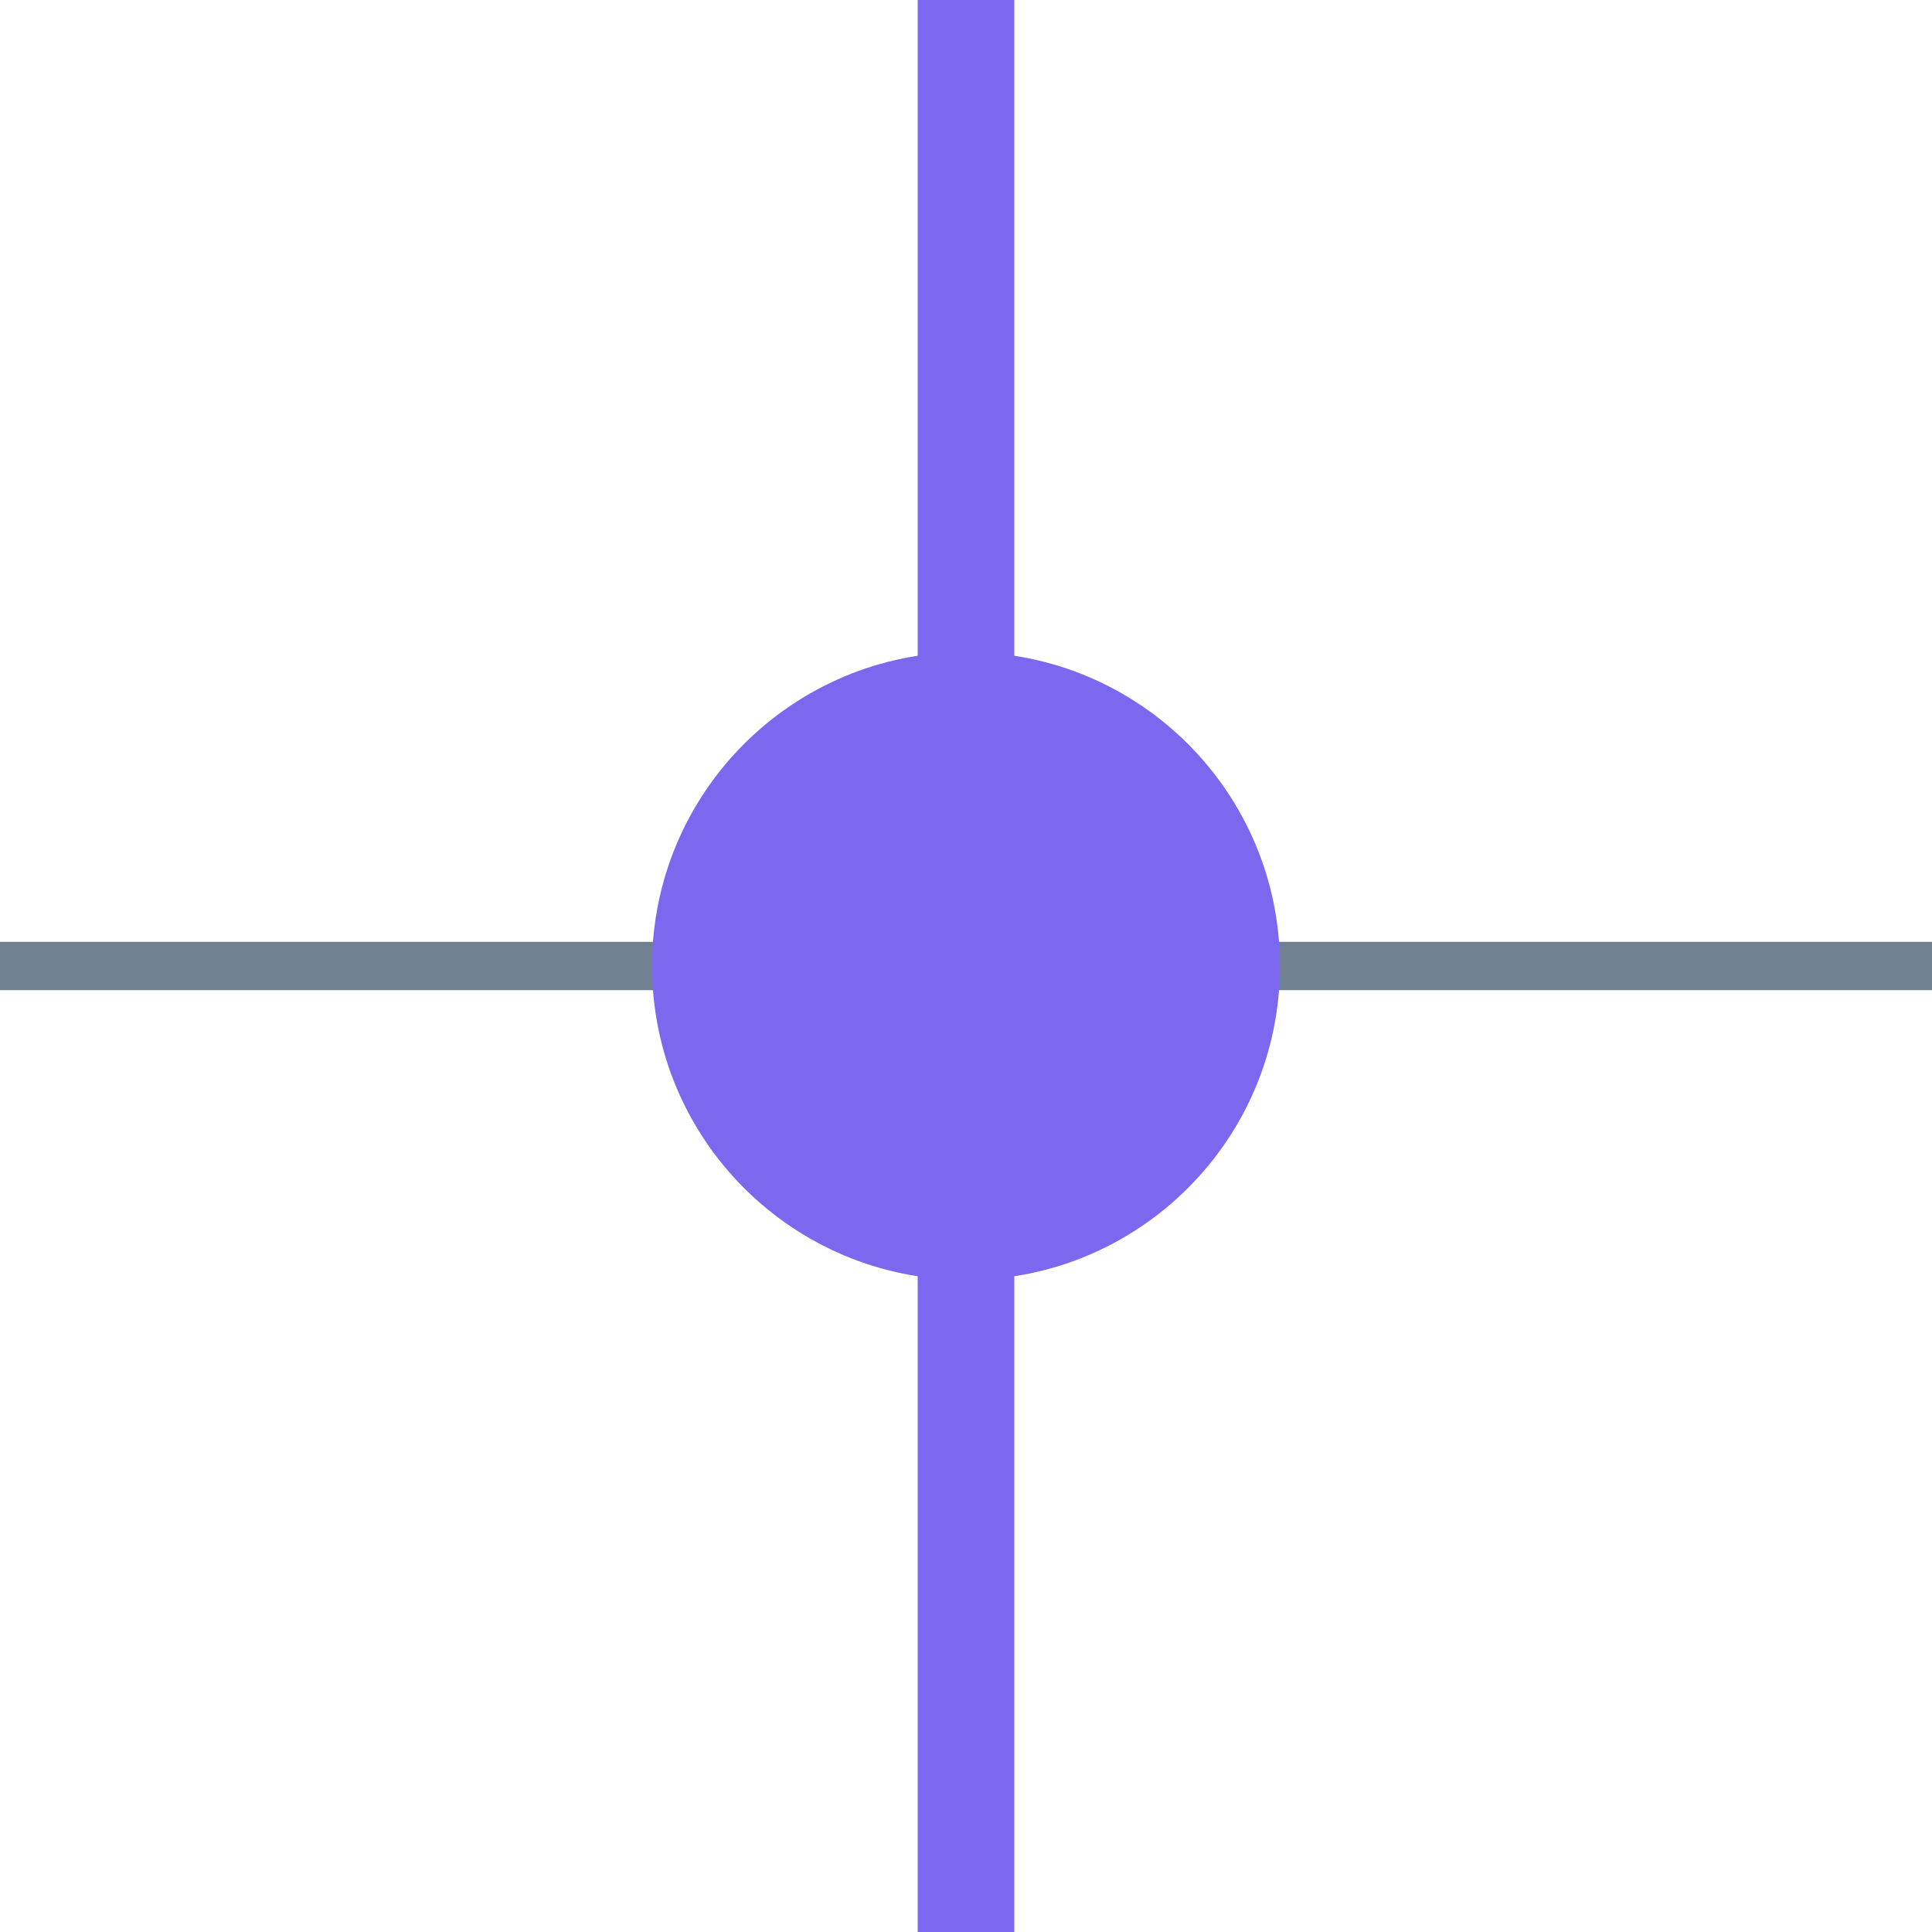
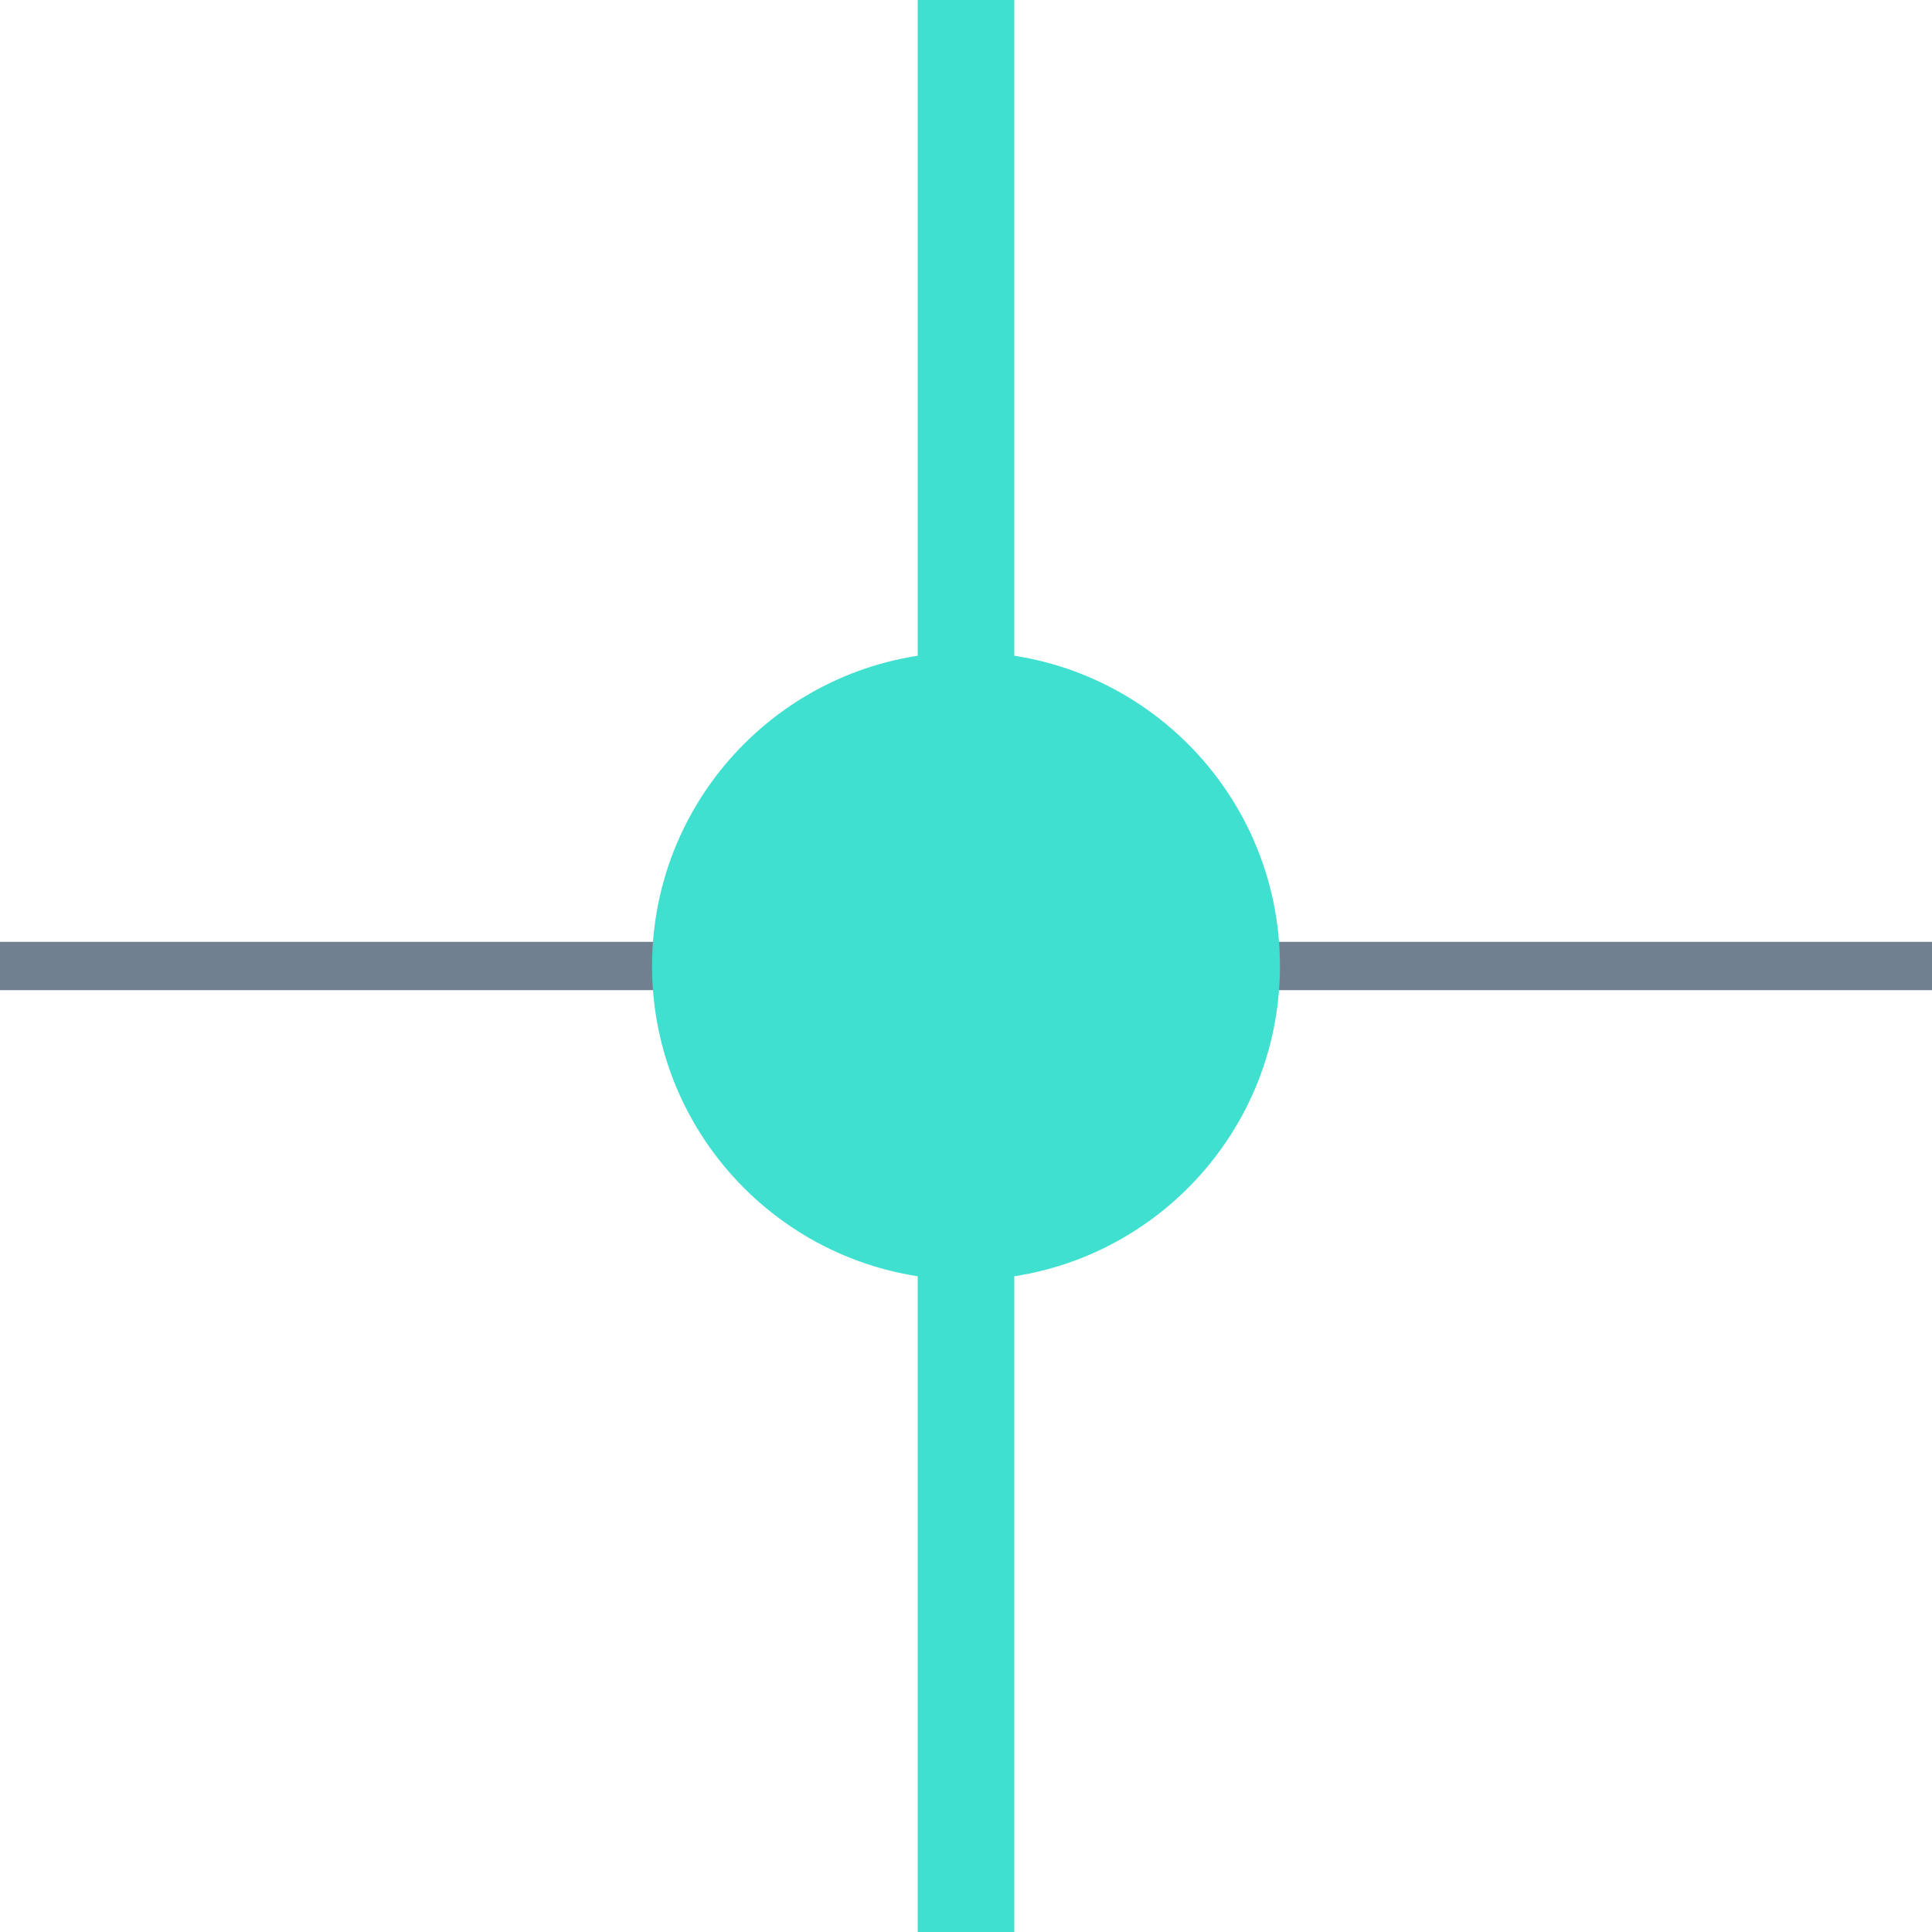
<svg xmlns="http://www.w3.org/2000/svg" width="40" height="40">
  <g>
    <line x1="0" y1="20" x2="40" y2="20" style="stroke:slategray;stroke-width:1" />
-     <circle cx="20" cy="20" r="6" stroke="mediumslateblue" fill="mediumslateblue" />
-     <line x1="20" y1="0" x2="20" y2="40" style="stroke:mediumslateblue;stroke-width:2" />
+     <circle cx="20" cy="20" r="6" stroke="turquoise" fill="turquoise" />
+     <line x1="20" y1="0" x2="20" y2="40" style="stroke:turquoise;stroke-width:2" />
  </g>
</svg>
